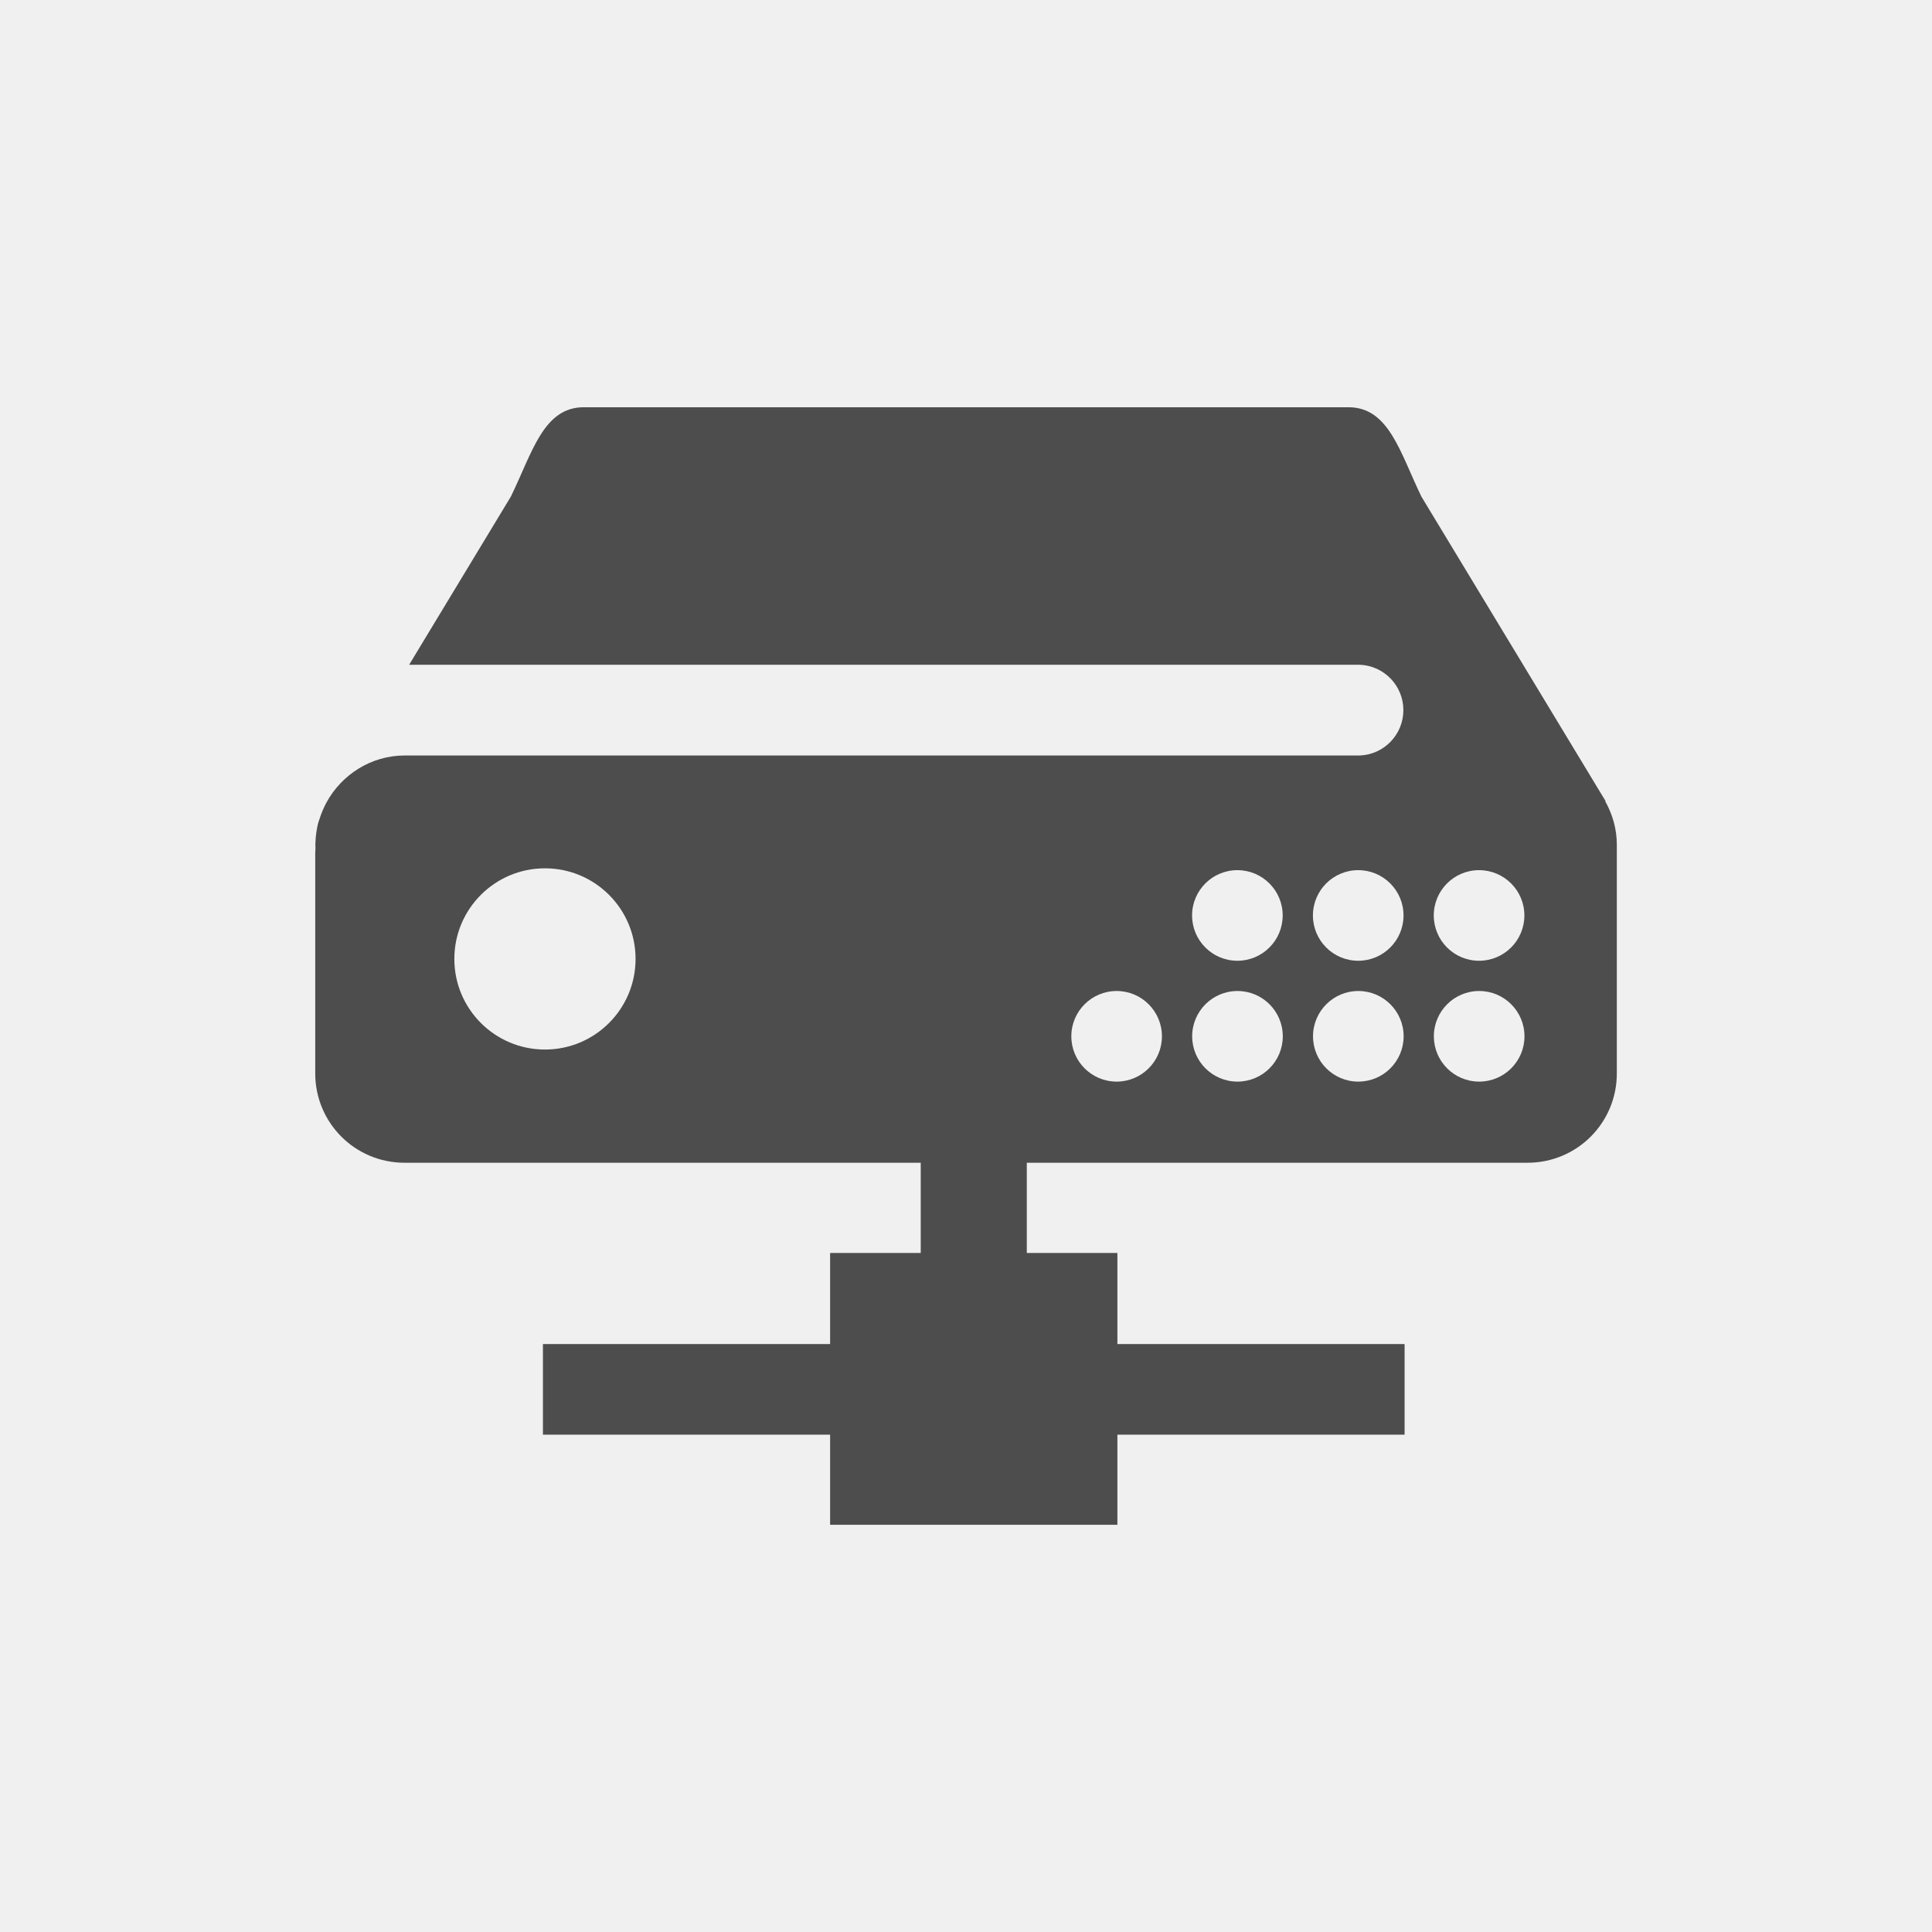
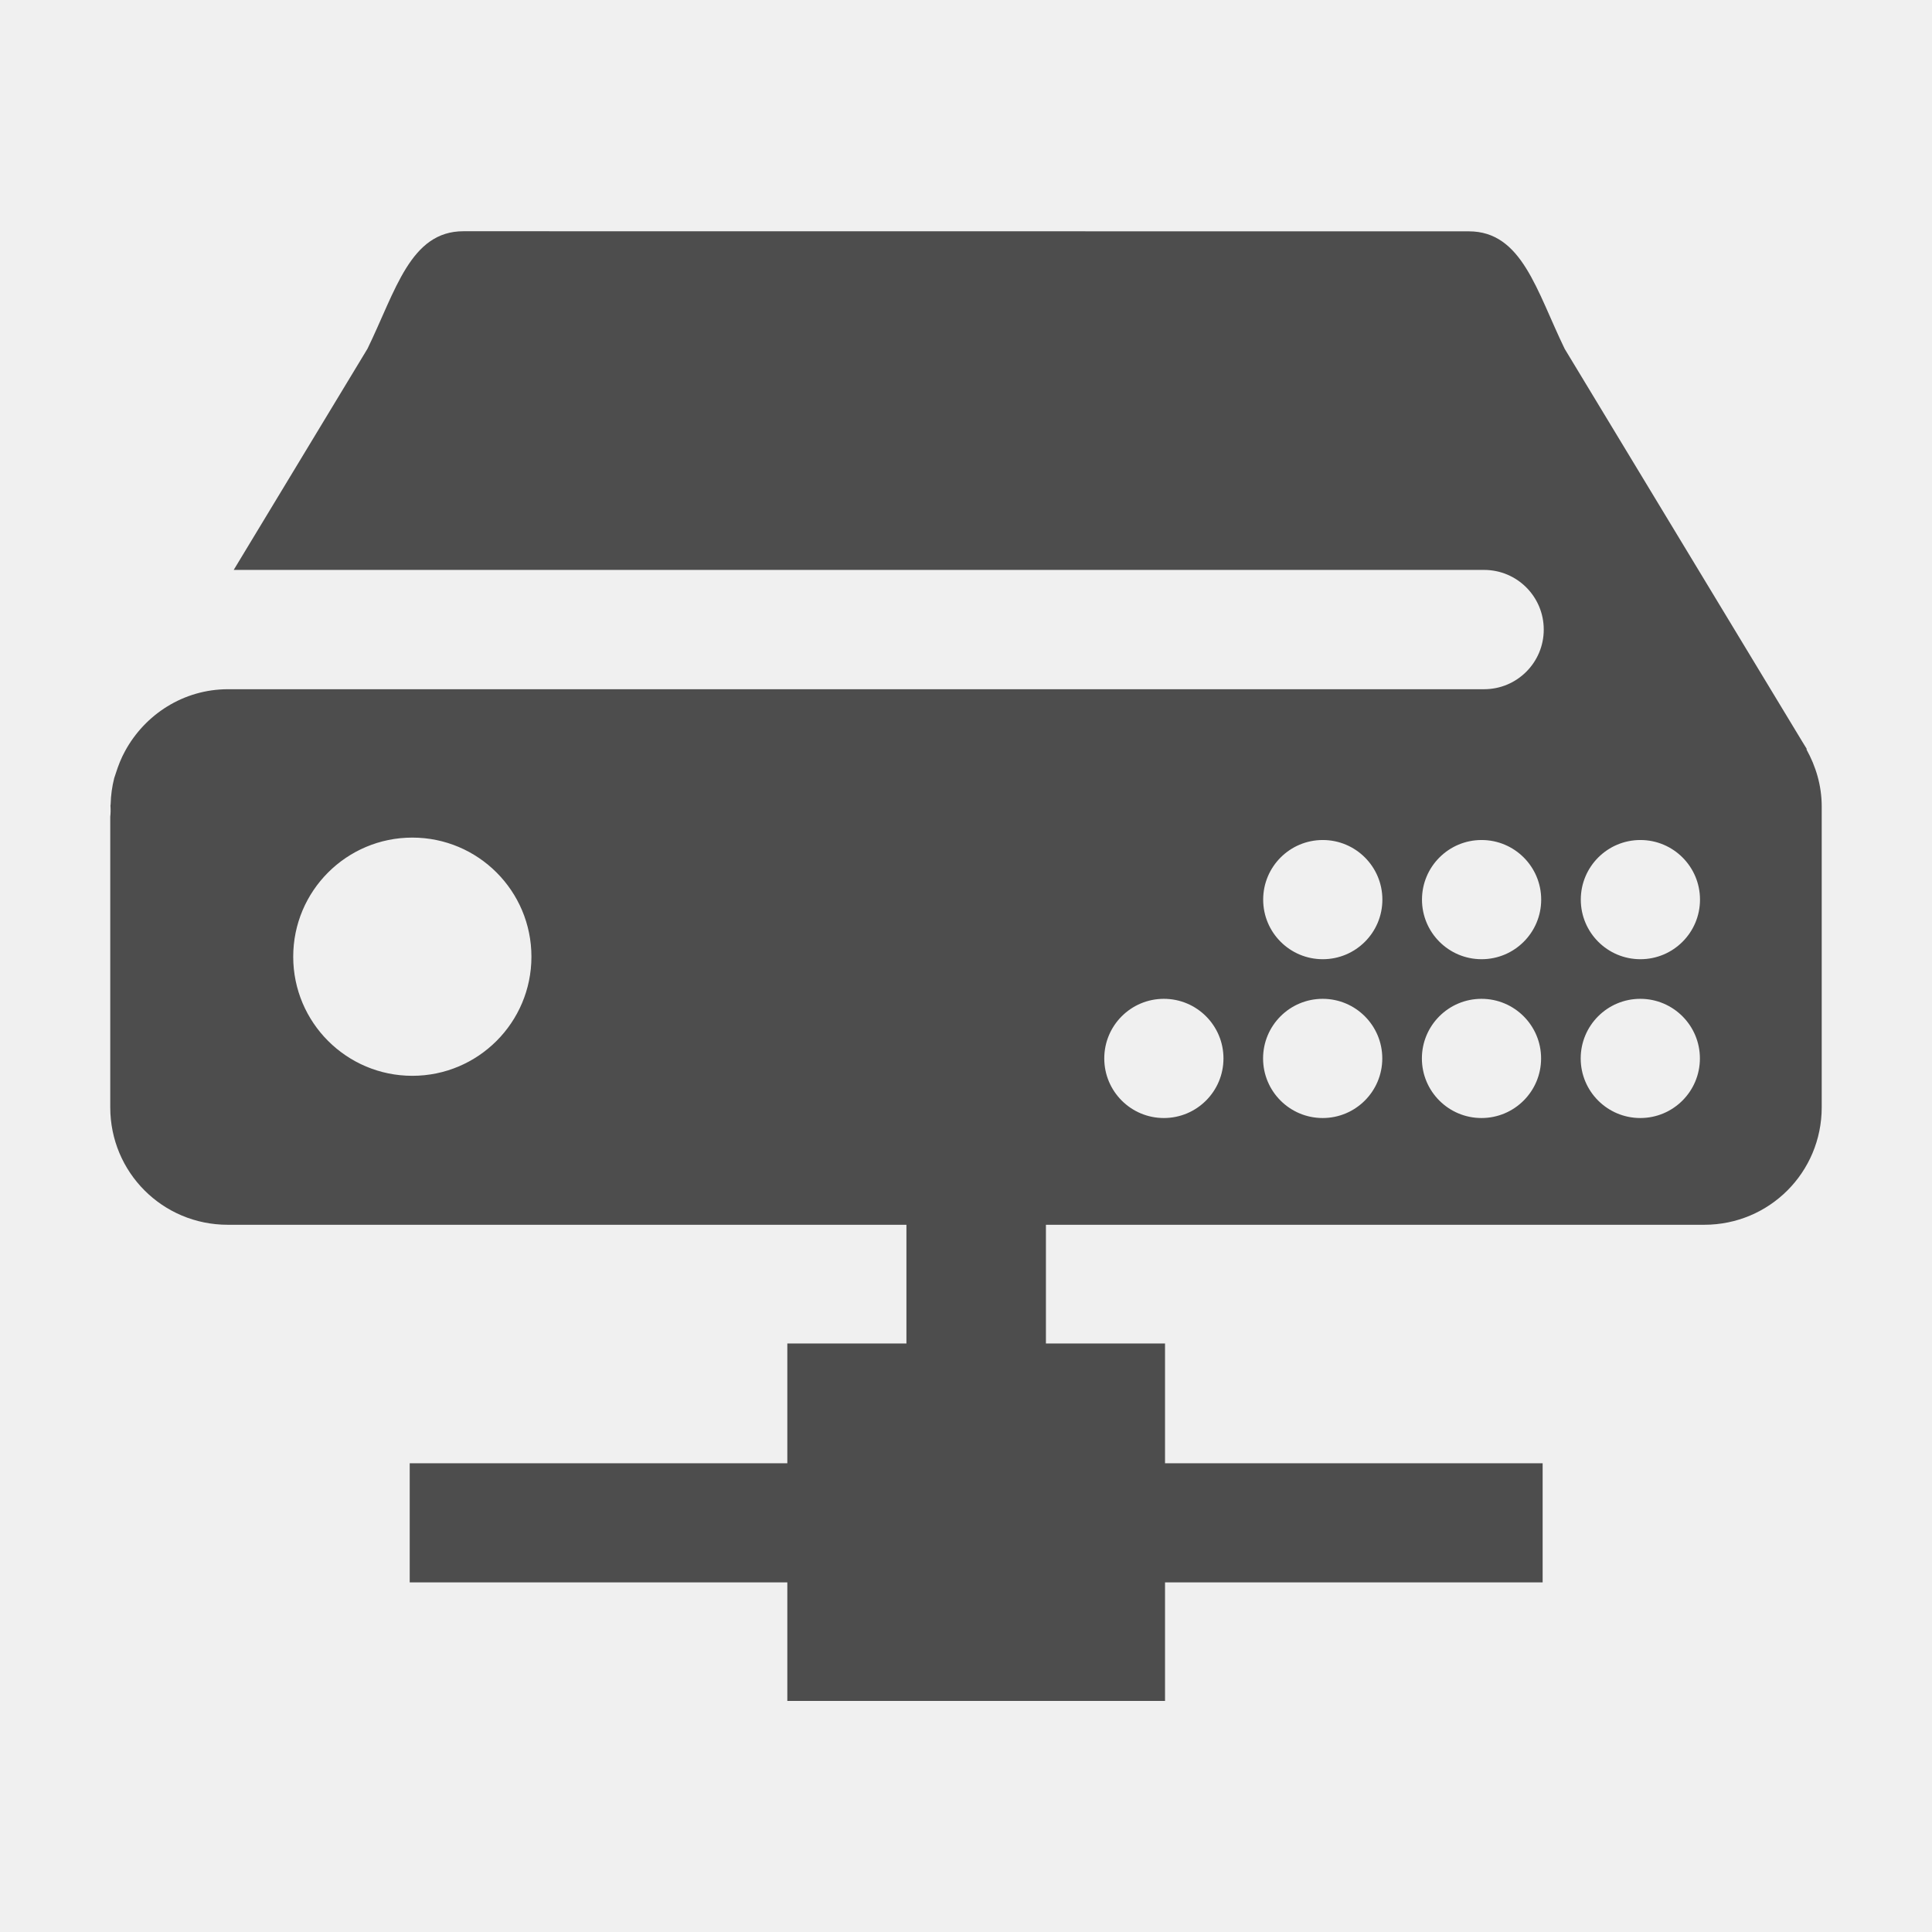
<svg xmlns="http://www.w3.org/2000/svg" width="20mm" height="20mm" viewBox="0 0 20 20" version="1.1" id="svg1139">
  <defs id="defs1133">
    <clipPath clipPathUnits="userSpaceOnUse" id="clipPath5238-1-8-9-8-4">
      <rect transform="rotate(-90)" style="color:#000000;display:inline;overflow:visible;visibility:visible;fill:#ffffff;fill-opacity:1;fill-rule:evenodd;stroke:none;enable-background:accumulate" id="rect5240-2-3-9-5-1" width="315.354" height="744.094" x="-1016.929" y="1461.675" />
    </clipPath>
    <clipPath clipPathUnits="userSpaceOnUse" id="clipPath5242-3-9-7-7">
      <rect transform="rotate(-90)" style="color:#000000;display:inline;overflow:visible;visibility:visible;fill:#ffffff;fill-opacity:1;fill-rule:evenodd;stroke:none;enable-background:accumulate" id="rect5244-3-2-6-6" width="315.354" height="744.094" x="-1016.929" y="1461.675" />
    </clipPath>
  </defs>
  <g id="layer1" transform="translate(-59.90566,-182.0442)">
-     <path style="display:inline;opacity:1;vector-effect:none;fill:#4d4d4d;fill-opacity:1;fill-rule:evenodd;stroke:none;stroke-width:0.62px;stroke-linecap:butt;stroke-linejoin:miter;stroke-miterlimit:4;stroke-dasharray:none;stroke-dashoffset:0;stroke-opacity:1;marker:none" d="m 65.949,186.26 c -0.418,0 -0.532,0.467 -0.755,0.925 l -1.053,1.741 h 9.844 a 0.47,0.47 0 0 1 0,0.939 h -9.889 c -0.35,0 -0.654,0.199 -0.811,0.487 -0.029,0.054 -0.053,0.111 -0.072,0.171 -0.005,0.014 -0.009,0.027 -0.014,0.041 -0.016,0.066 -0.026,0.135 -0.028,0.206 -6.8e-5,0.005 -0.001,0.007 -0.001,0.012 a 0.469,0.469 0 0 1 -0.001,0.087 v 2.287 c 0,0.512 0.412,0.925 0.925,0.925 h 5.343 v 0.934 h -0.778 -0.16 v 0.943 h -2.973 v 0.938 h 2.973 v 0.933 h 0.16 2.654 0.16 v -0.933 h 2.973 v -0.938 h -2.973 v -0.943 h -0.16 -0.778 v -0.934 h 5.183 c 0.512,0 0.925,-0.412 0.925,-0.925 v -2.368 c 0,-0.165 -0.046,-0.317 -0.121,-0.451 h 0.005 l -0.041,-0.067 -1.866,-3.085 c -0.222,-0.458 -0.336,-0.925 -0.755,-0.925 z m -0.402,4.773 a 0.938,0.938 0 0 1 0.938,0.938 0.938,0.938 0 0 1 -0.938,0.938 0.938,0.938 0 0 1 -0.938,-0.938 0.938,0.938 0 0 1 0.938,-0.938 z m 7.168,0.019 a 0.469,0.469 0 0 1 0.469,0.469 0.469,0.469 0 0 1 -0.469,0.469 0.469,0.469 0 0 1 -0.469,-0.469 0.469,0.469 0 0 1 0.469,-0.469 z m 1.251,0 a 0.469,0.469 0 0 1 0.469,0.469 0.469,0.469 0 0 1 -0.469,0.469 0.469,0.469 0 0 1 -0.469,-0.469 0.469,0.469 0 0 1 0.469,-0.469 z m 1.251,0 a 0.469,0.469 0 0 1 0.469,0.469 0.469,0.469 0 0 1 -0.469,0.469 0.469,0.469 0 0 1 -0.469,-0.469 0.469,0.469 0 0 1 0.469,-0.469 z m -3.752,1.251 a 0.469,0.469 0 0 1 0.469,0.469 0.469,0.469 0 0 1 -0.469,0.469 0.469,0.469 0 0 1 -0.469,-0.469 0.469,0.469 0 0 1 0.469,-0.469 z m 1.251,0 a 0.469,0.469 0 0 1 0.469,0.469 0.469,0.469 0 0 1 -0.469,0.469 0.469,0.469 0 0 1 -0.469,-0.469 0.469,0.469 0 0 1 0.469,-0.469 z m 1.251,0 a 0.469,0.469 0 0 1 0.469,0.469 0.469,0.469 0 0 1 -0.469,0.469 0.469,0.469 0 0 1 -0.469,-0.469 0.469,0.469 0 0 1 0.469,-0.469 z m 1.251,0 a 0.469,0.469 0 0 1 0.469,0.469 0.469,0.469 0 0 1 -0.469,0.469 0.469,0.469 0 0 1 -0.469,-0.469 0.469,0.469 0 0 1 0.469,-0.469 z" id="path6177-8" />
+     <path style="display:inline;opacity:1;vector-effect:none;fill:#4d4d4d;fill-opacity:1;fill-rule:evenodd;stroke:none;stroke-width:0.816px;stroke-linecap:butt;stroke-linejoin:miter;stroke-miterlimit:4;stroke-dasharray:none;stroke-dashoffset:0;stroke-opacity:1;marker:none" d="m 64.703,184.438 c -0.55,0 -0.7,0.614 -0.993,1.216 l -1.385,2.29 h 12.944 a 0.617,0.617 0 0 1 0,1.235 H 62.266 c -0.46,0 -0.86,0.261 -1.066,0.641 -0.039,0.071 -0.069,0.146 -0.094,0.225 -0.006,0.018 -0.012,0.035 -0.018,0.054 -0.022,0.087 -0.035,0.178 -0.037,0.271 -8.9e-5,0.007 -0.002,0.009 -0.002,0.015 a 0.617,0.617 0 0 1 -0.002,0.115 v 3.007 c 0,0.674 0.542,1.216 1.216,1.216 h 7.026 v 1.229 h -1.023 -0.21 v 1.24 h -3.909 v 1.233 h 3.909 v 1.227 h 0.21 3.49 0.21 v -1.227 h 3.909 v -1.233 h -3.909 v -1.24 h -0.21 -1.023 v -1.229 h 6.815 c 0.674,0 1.216,-0.542 1.216,-1.216 v -3.114 c 0,-0.217 -0.061,-0.417 -0.159,-0.593 h 0.006 l -0.054,-0.088 -2.454,-4.057 c -0.292,-0.602 -0.442,-1.216 -0.992,-1.216 z m -0.529,6.277 a 1.233,1.233 0 0 1 1.233,1.233 1.233,1.233 0 0 1 -1.233,1.233 1.233,1.233 0 0 1 -1.233,-1.233 1.233,1.233 0 0 1 1.233,-1.233 z m 9.425,0.025 a 0.617,0.617 0 0 1 0.617,0.617 0.617,0.617 0 0 1 -0.617,0.617 0.617,0.617 0 0 1 -0.617,-0.617 0.617,0.617 0 0 1 0.617,-0.617 z m 1.644,0 a 0.617,0.617 0 0 1 0.617,0.617 0.617,0.617 0 0 1 -0.617,0.617 0.617,0.617 0 0 1 -0.617,-0.617 0.617,0.617 0 0 1 0.617,-0.617 z m 1.644,0 a 0.617,0.617 0 0 1 0.617,0.617 0.617,0.617 0 0 1 -0.617,0.617 0.617,0.617 0 0 1 -0.617,-0.617 0.617,0.617 0 0 1 0.617,-0.617 z m -4.933,1.644 a 0.617,0.617 0 0 1 0.617,0.617 0.617,0.617 0 0 1 -0.617,0.617 0.617,0.617 0 0 1 -0.617,-0.617 0.617,0.617 0 0 1 0.617,-0.617 z m 1.644,0 a 0.617,0.617 0 0 1 0.617,0.617 0.617,0.617 0 0 1 -0.617,0.617 0.617,0.617 0 0 1 -0.617,-0.617 0.617,0.617 0 0 1 0.617,-0.617 z m 1.644,0 a 0.617,0.617 0 0 1 0.617,0.617 0.617,0.617 0 0 1 -0.617,0.617 0.617,0.617 0 0 1 -0.617,-0.617 0.617,0.617 0 0 1 0.617,-0.617 z m 1.644,0 a 0.617,0.617 0 0 1 0.617,0.617 0.617,0.617 0 0 1 -0.617,0.617 0.617,0.617 0 0 1 -0.617,-0.617 0.617,0.617 0 0 1 0.617,-0.617 z" id="path6177-8" />
  </g>
</svg>
